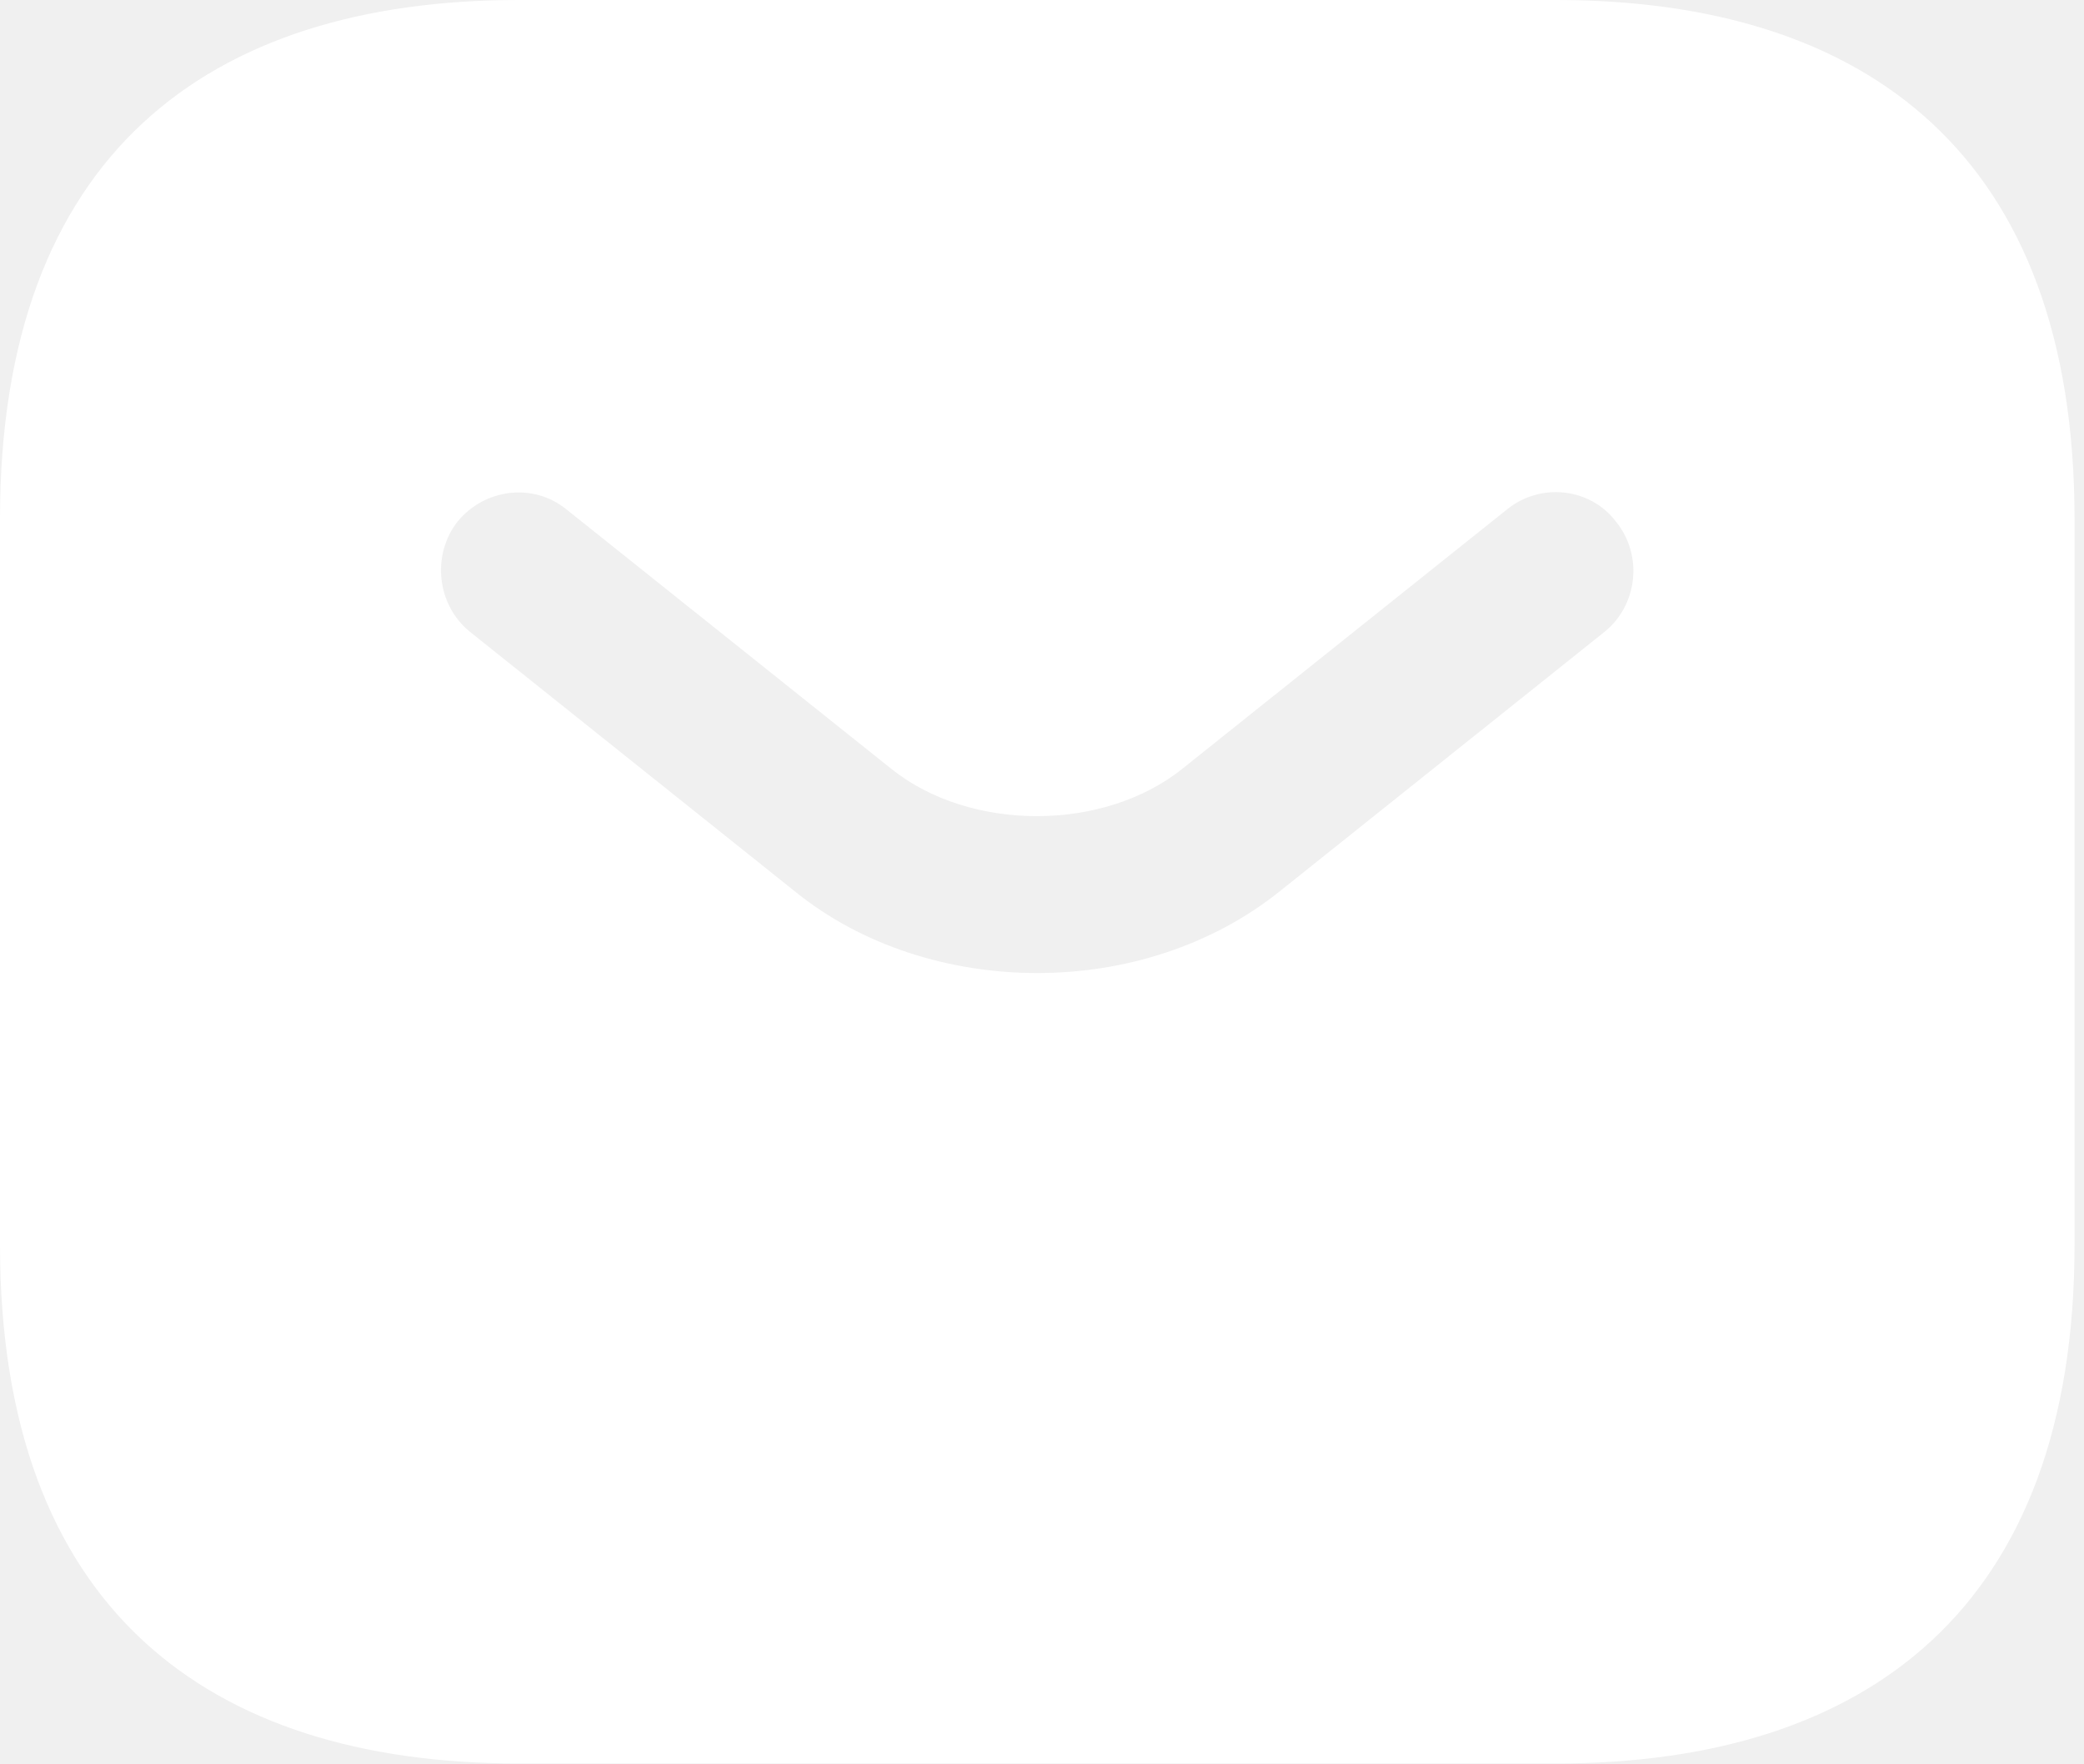
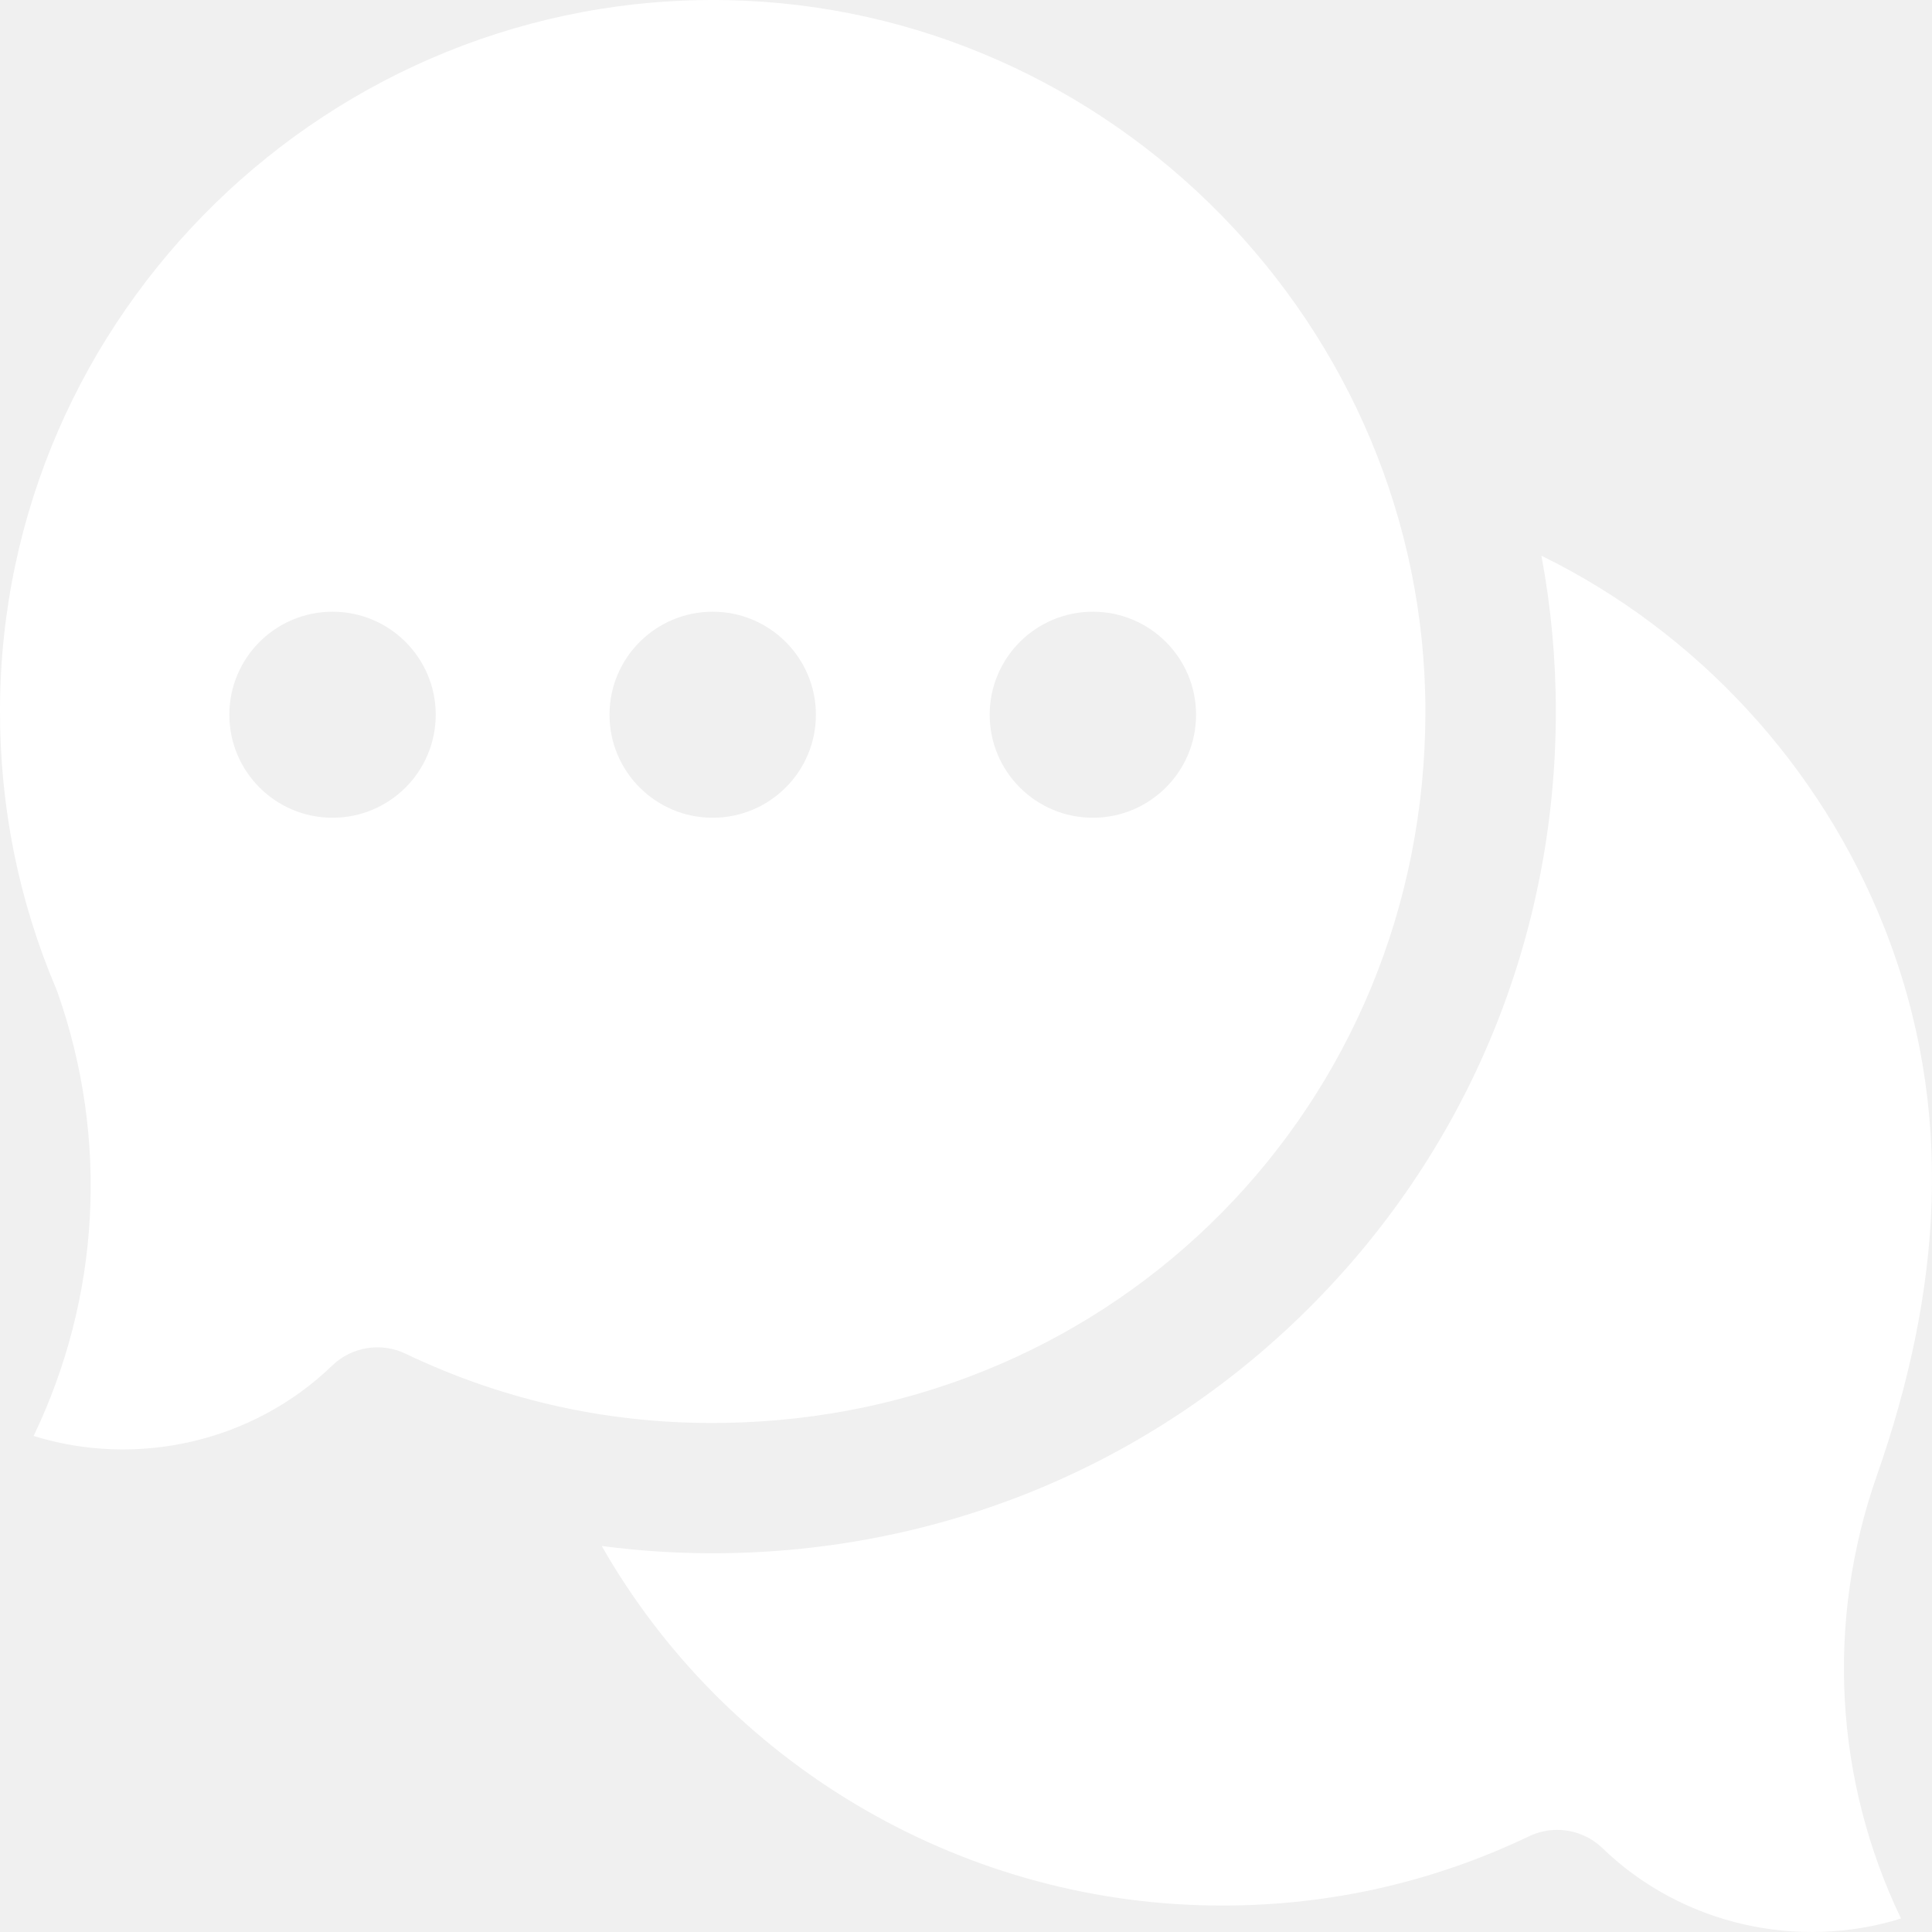
- <svg xmlns="http://www.w3.org/2000/svg" width="26" height="22" viewBox="0 0 26 22" fill="none">
-   <path d="M19.412 0H6.471C2.588 0 0 1.941 0 6.471V15.529C0 20.059 2.588 22 6.471 22H19.412C23.294 22 25.882 20.059 25.882 15.529V6.471C25.882 1.941 23.294 0 19.412 0ZM20.02 7.881L15.969 11.117C15.115 11.802 14.028 12.139 12.941 12.139C11.854 12.139 10.754 11.802 9.913 11.117L5.862 7.881C5.448 7.545 5.384 6.924 5.707 6.509C6.044 6.095 6.652 6.018 7.066 6.354L11.117 9.589C12.1 10.379 13.769 10.379 14.753 9.589L18.803 6.354C19.218 6.018 19.839 6.082 20.162 6.509C20.499 6.924 20.434 7.545 20.02 7.881Z" fill="white" />
+ <svg xmlns="http://www.w3.org/2000/svg" version="1.1" width="512" height="512" x="0" y="0" viewBox="0 0 404 404" style="enable-background:new 0 0 512 512" xml:space="preserve" class="">
+   <g>
+     <path d="M325.62 382.649a13.64 13.64 0 0 1 9.482 3.829c16.621 16.05 40.866 21.394 62.419 14.705-13.871-28.897-15.793-62.003-5.044-92.656 13.34-38.138 16.683-76.364 1.501-114.702-13.338-33.679-39.077-61.66-71.652-77.616a176.53 176.53 0 0 1 3.014 32.571c.001 46.695-17.955 90.613-50.557 123.665-32.606 33.056-76.314 51.643-123.071 52.338a176.856 176.856 0 0 1-25.885-1.502c25.697 45.043 74.161 74.379 127.417 75.169 23.297.36 45.666-4.521 66.498-14.469a13.611 13.611 0 0 1 5.878-1.332z" fill="#ffffff" opacity="1" data-original="#ffffff" class="" />
+     <path d="M152.097.03C69.151-1.617.2 65.485 0 148.413c-.049 20.261 3.906 39.905 11.756 58.389.114.269.22.541.316.817 10.749 30.653 8.828 63.758-5.044 92.656 21.555 6.686 45.797 1.345 62.419-14.706a13.644 13.644 0 0 1 15.36-2.496c20.829 9.948 43.201 14.844 66.497 14.47 82.297-1.222 146.762-66.567 146.761-148.764C298.066 68.376 232.584 1.648 152.097.03zm-82.56 170.969c-11.917 0-21.578-9.645-21.578-21.542s9.661-21.542 21.578-21.542 21.578 9.645 21.578 21.542c-.001 11.897-9.661 21.542-21.578 21.542zm79.496 0c-11.917 0-21.578-9.645-21.578-21.542s9.661-21.542 21.578-21.542 21.578 9.645 21.578 21.542-9.661 21.542-21.578 21.542zm79.497 0c-11.917 0-21.578-9.645-21.578-21.542s9.661-21.542 21.578-21.542 21.578 9.645 21.578 21.542-9.661 21.542-21.578 21.542z" fill="#ffffff" opacity="1" data-original="#ffffff" class="" />
+   </g>
</svg>
